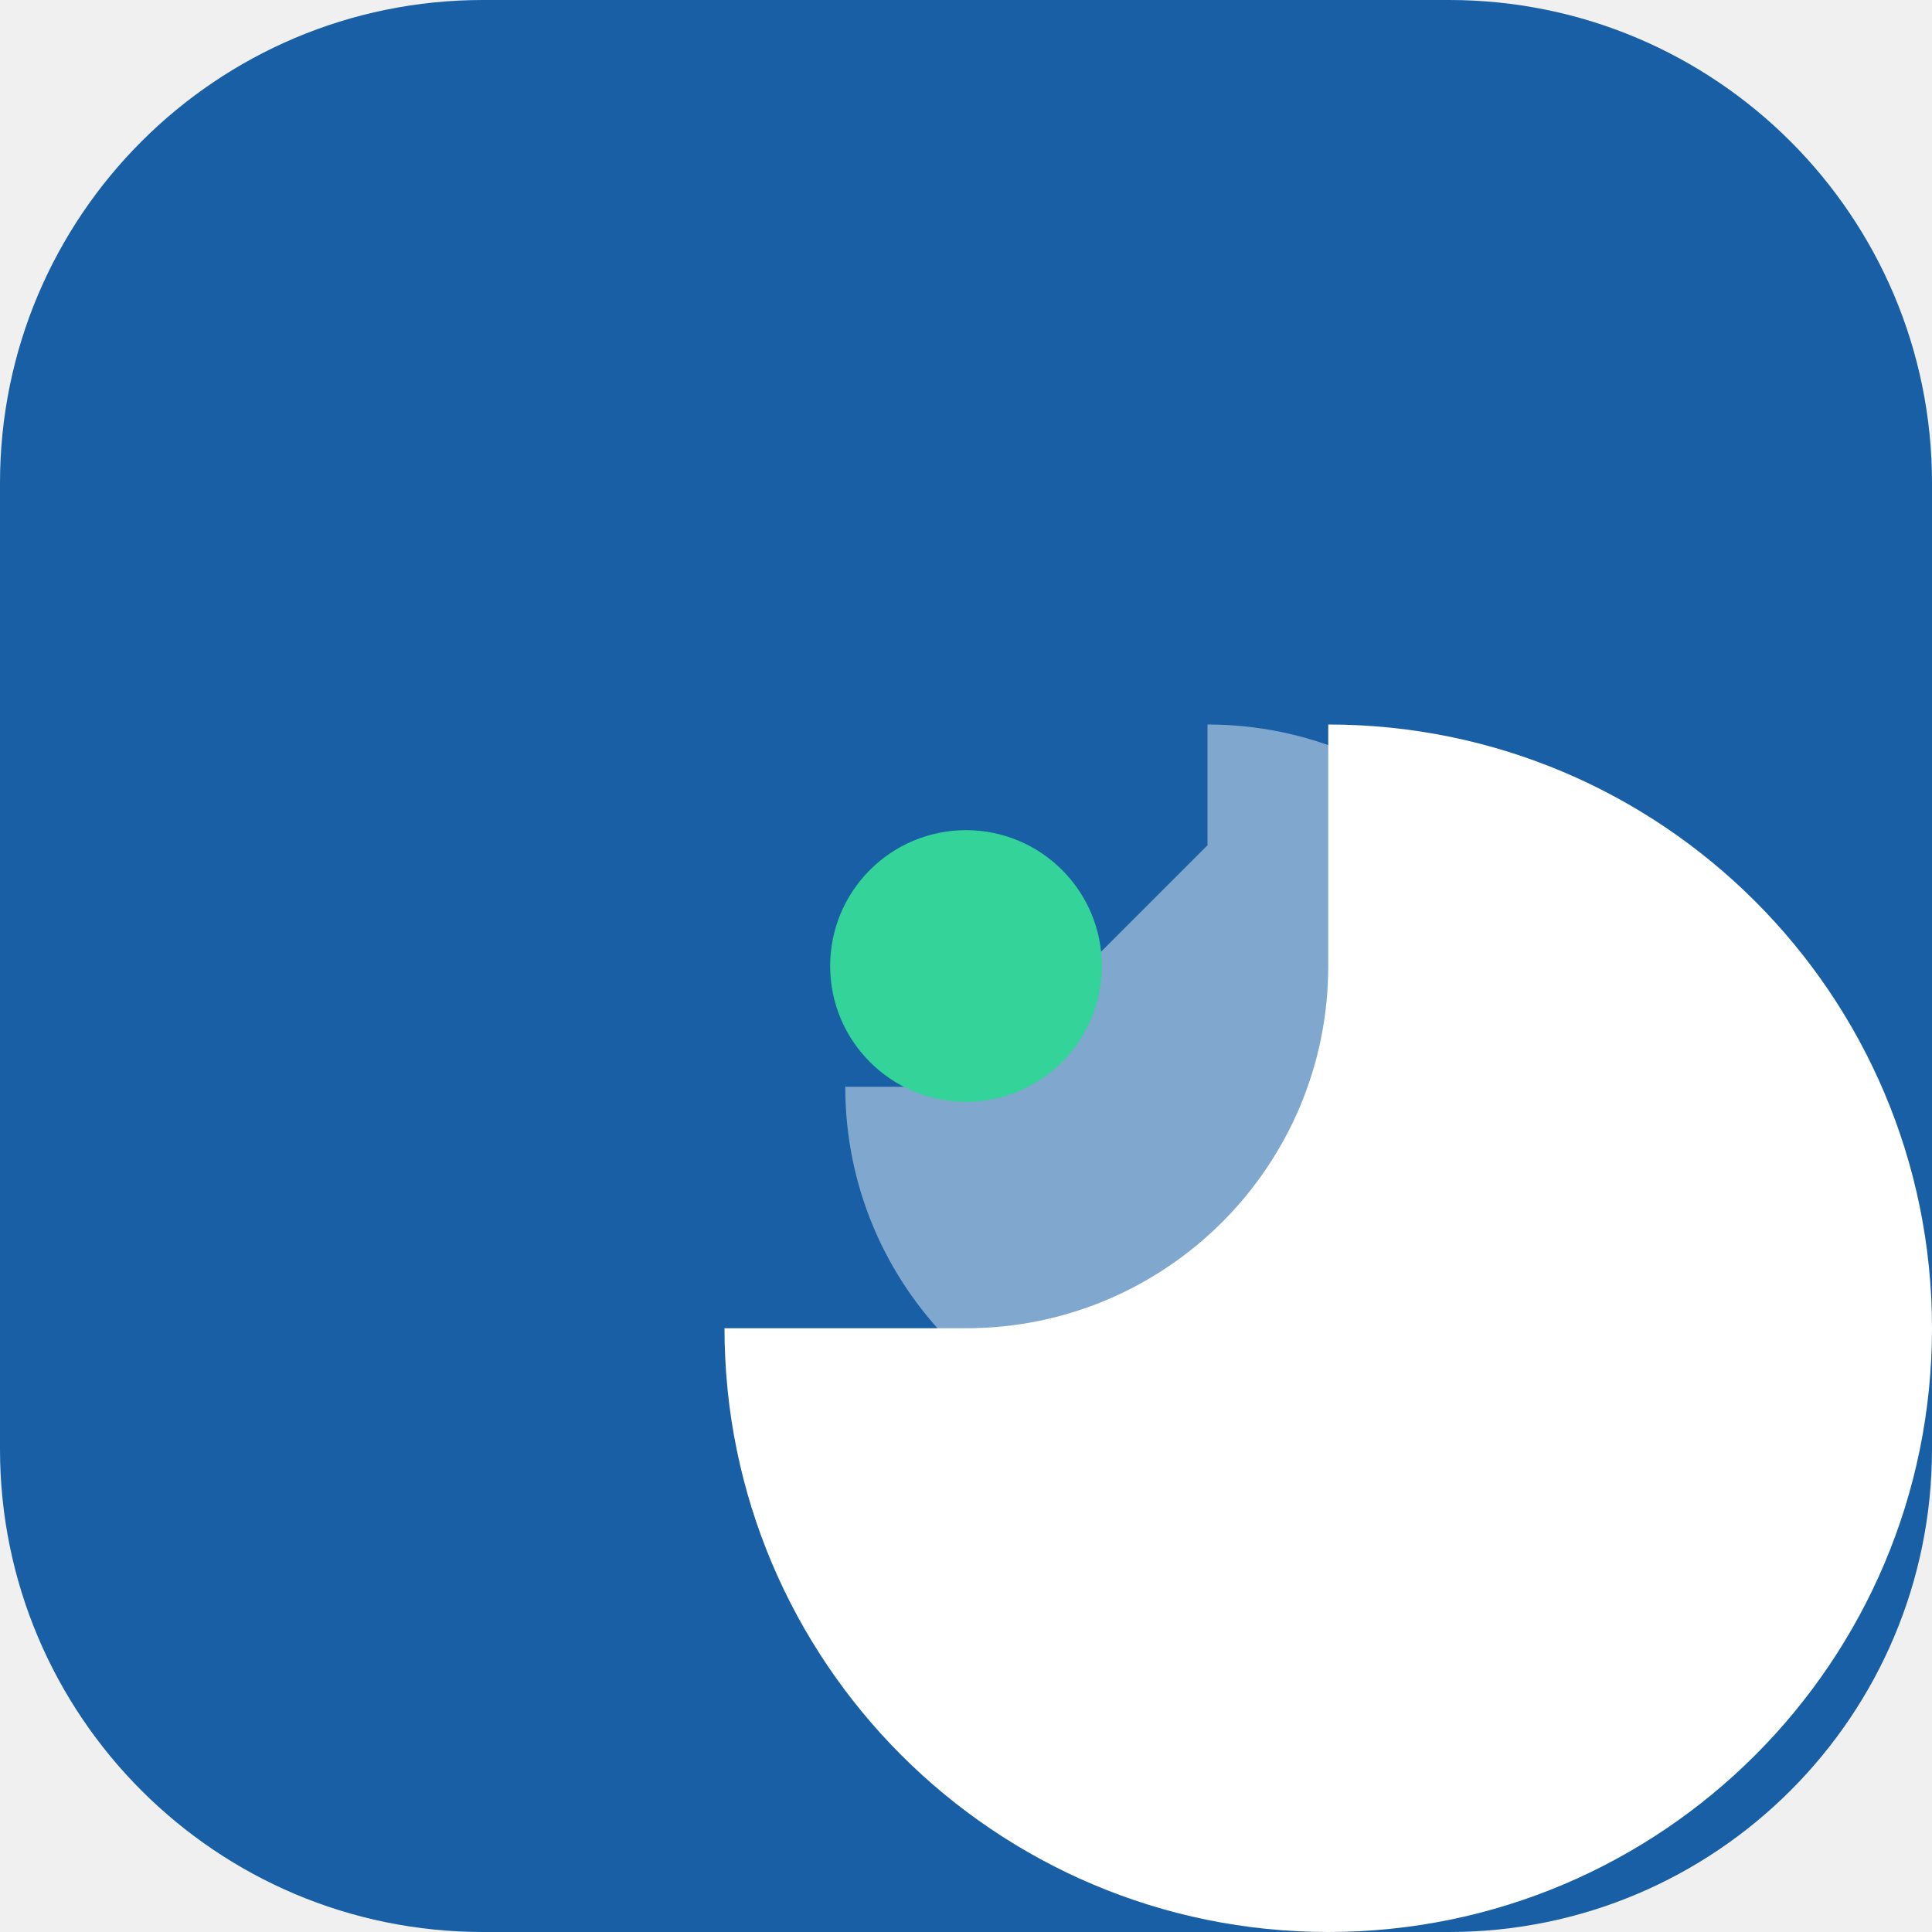
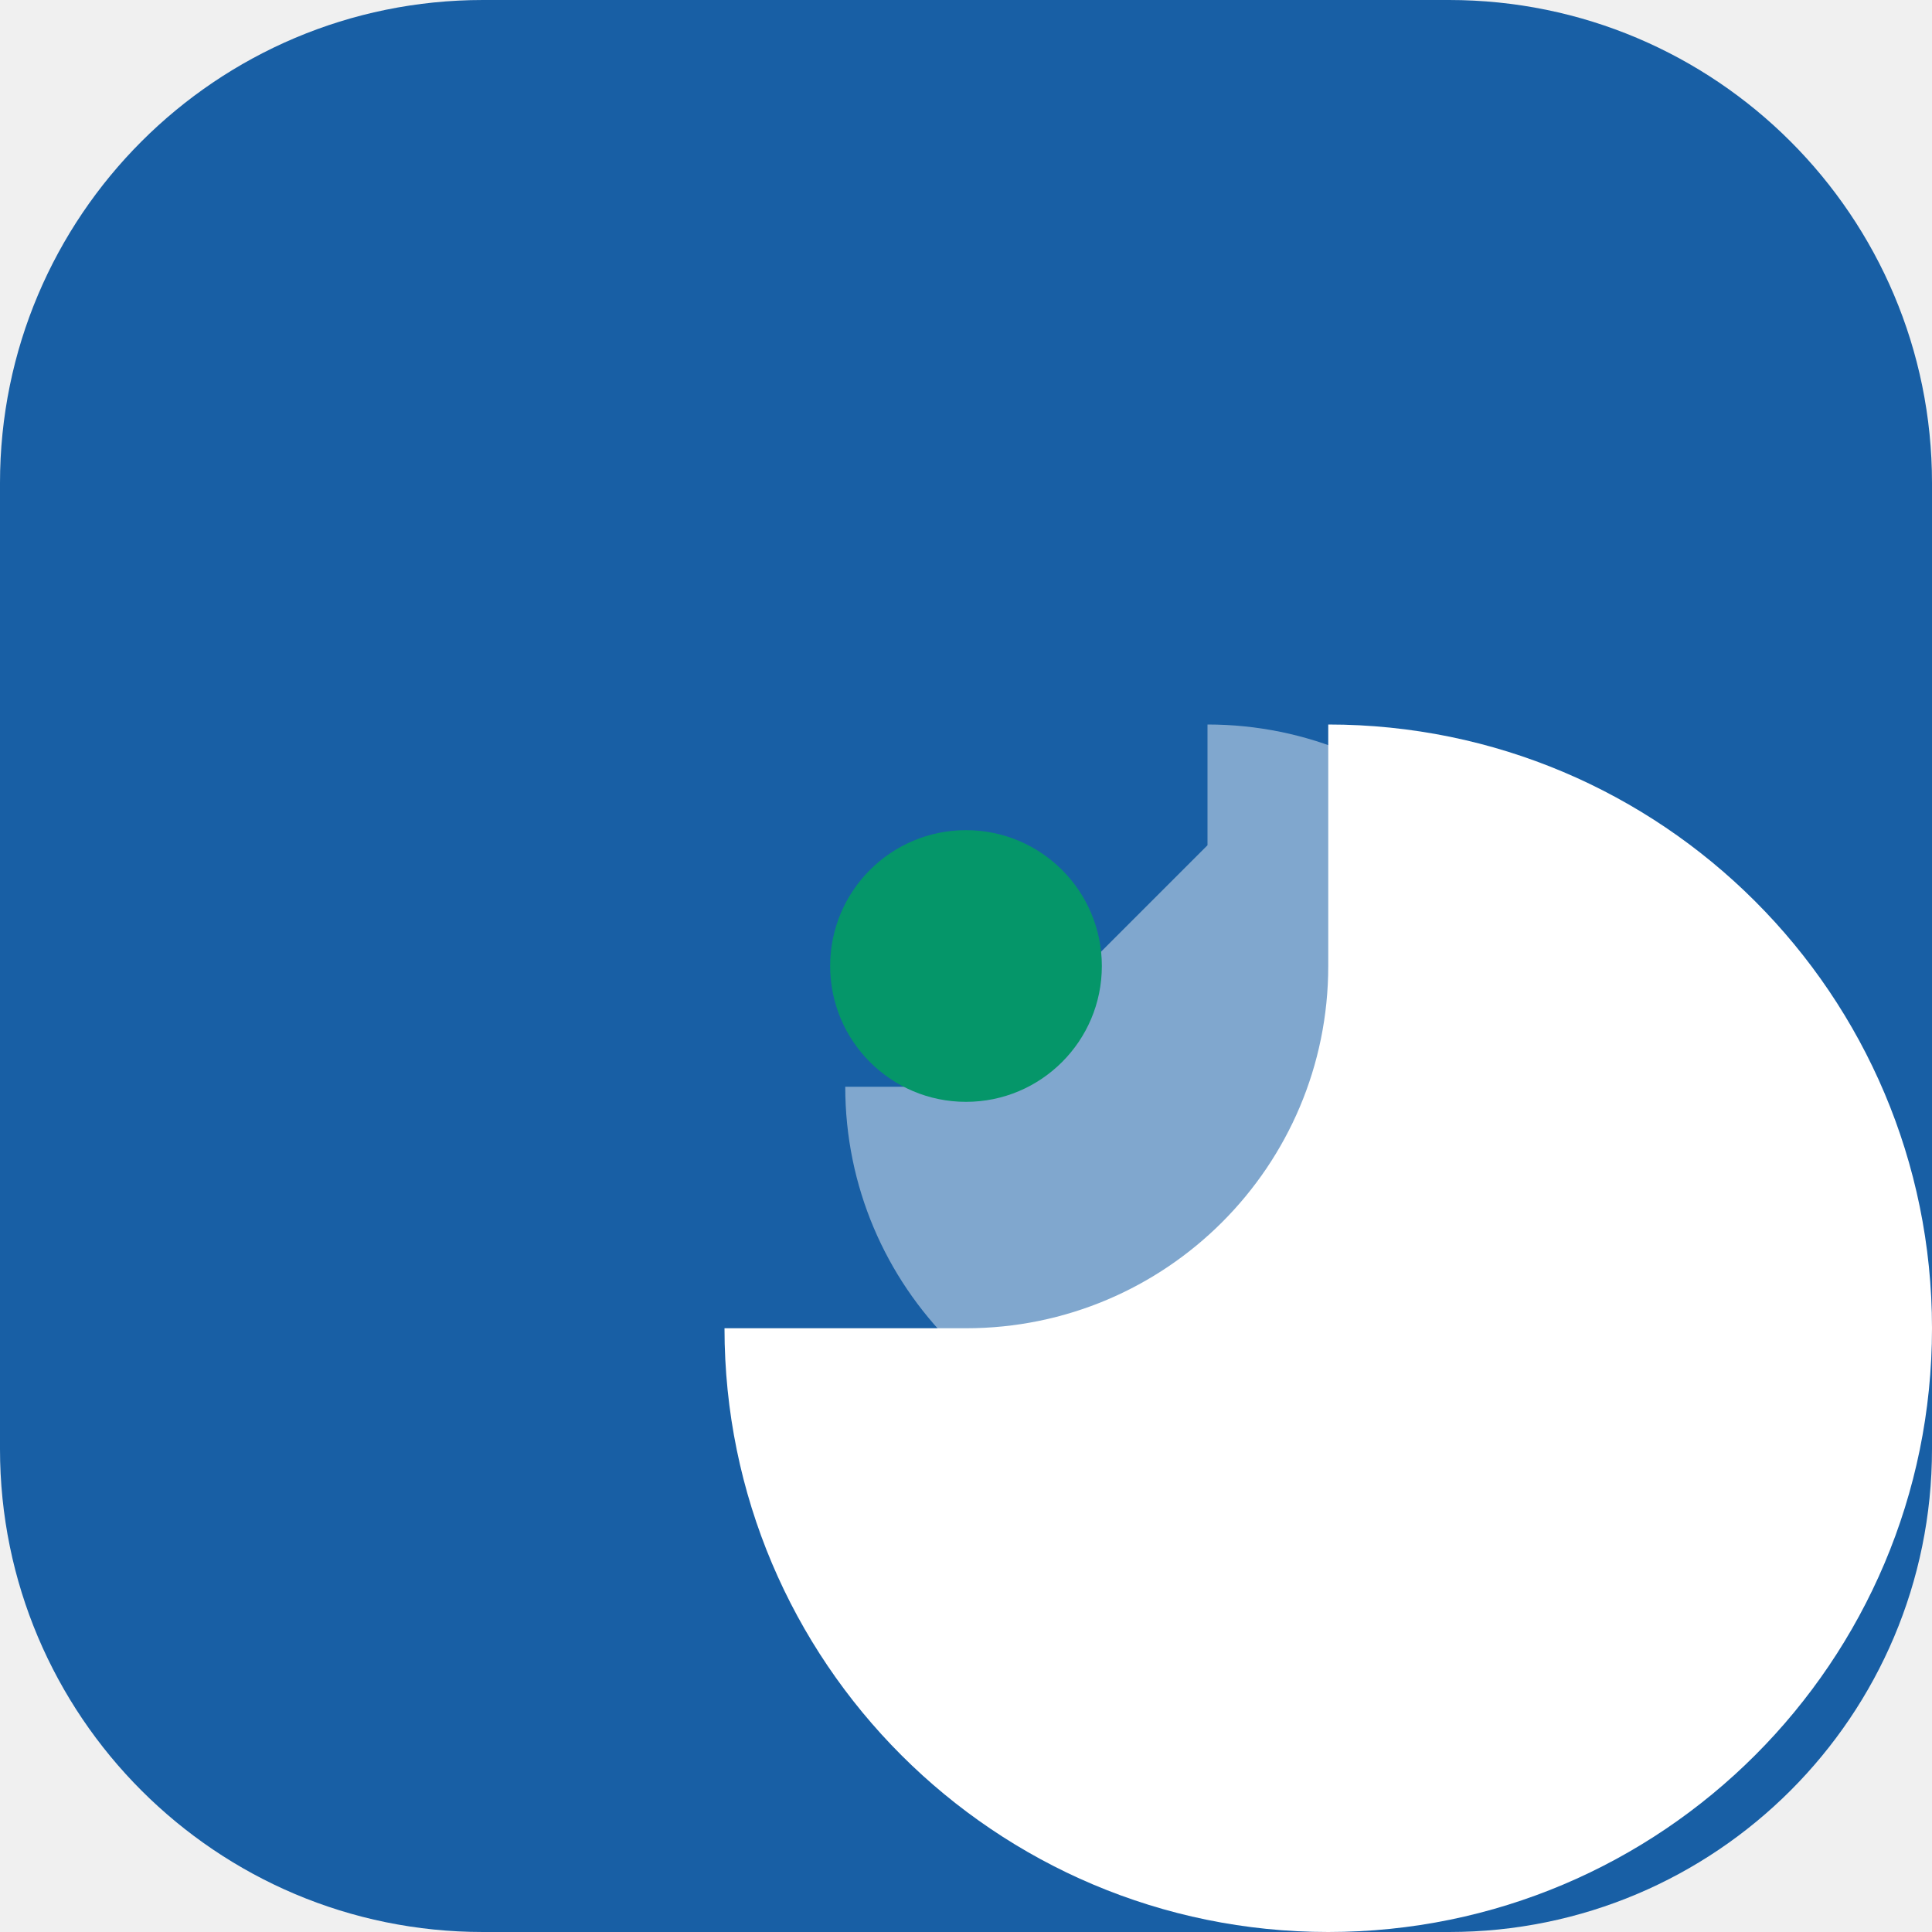
<svg xmlns="http://www.w3.org/2000/svg" width="32" height="32" viewBox="0 0 32 32" fill="none">
  <rect width="32" height="32" rx="8" fill="#185FA5" />
  <path d="M22 16a6 6 0 0 1-6 6H12a10 10 0 1 0 10-10v4Z" fill="white" />
  <path d="M18 16a2 2 0 0 1-2 2h-2a6 6 0 1 0 6-6v2Z" fill="white" opacity="0.45" />
-   <circle cx="16" cy="16" r="2.25" fill="#34d399" />
+   <circle cx="16" cy="16" r="2.25" fill="#059669" />
</svg>
